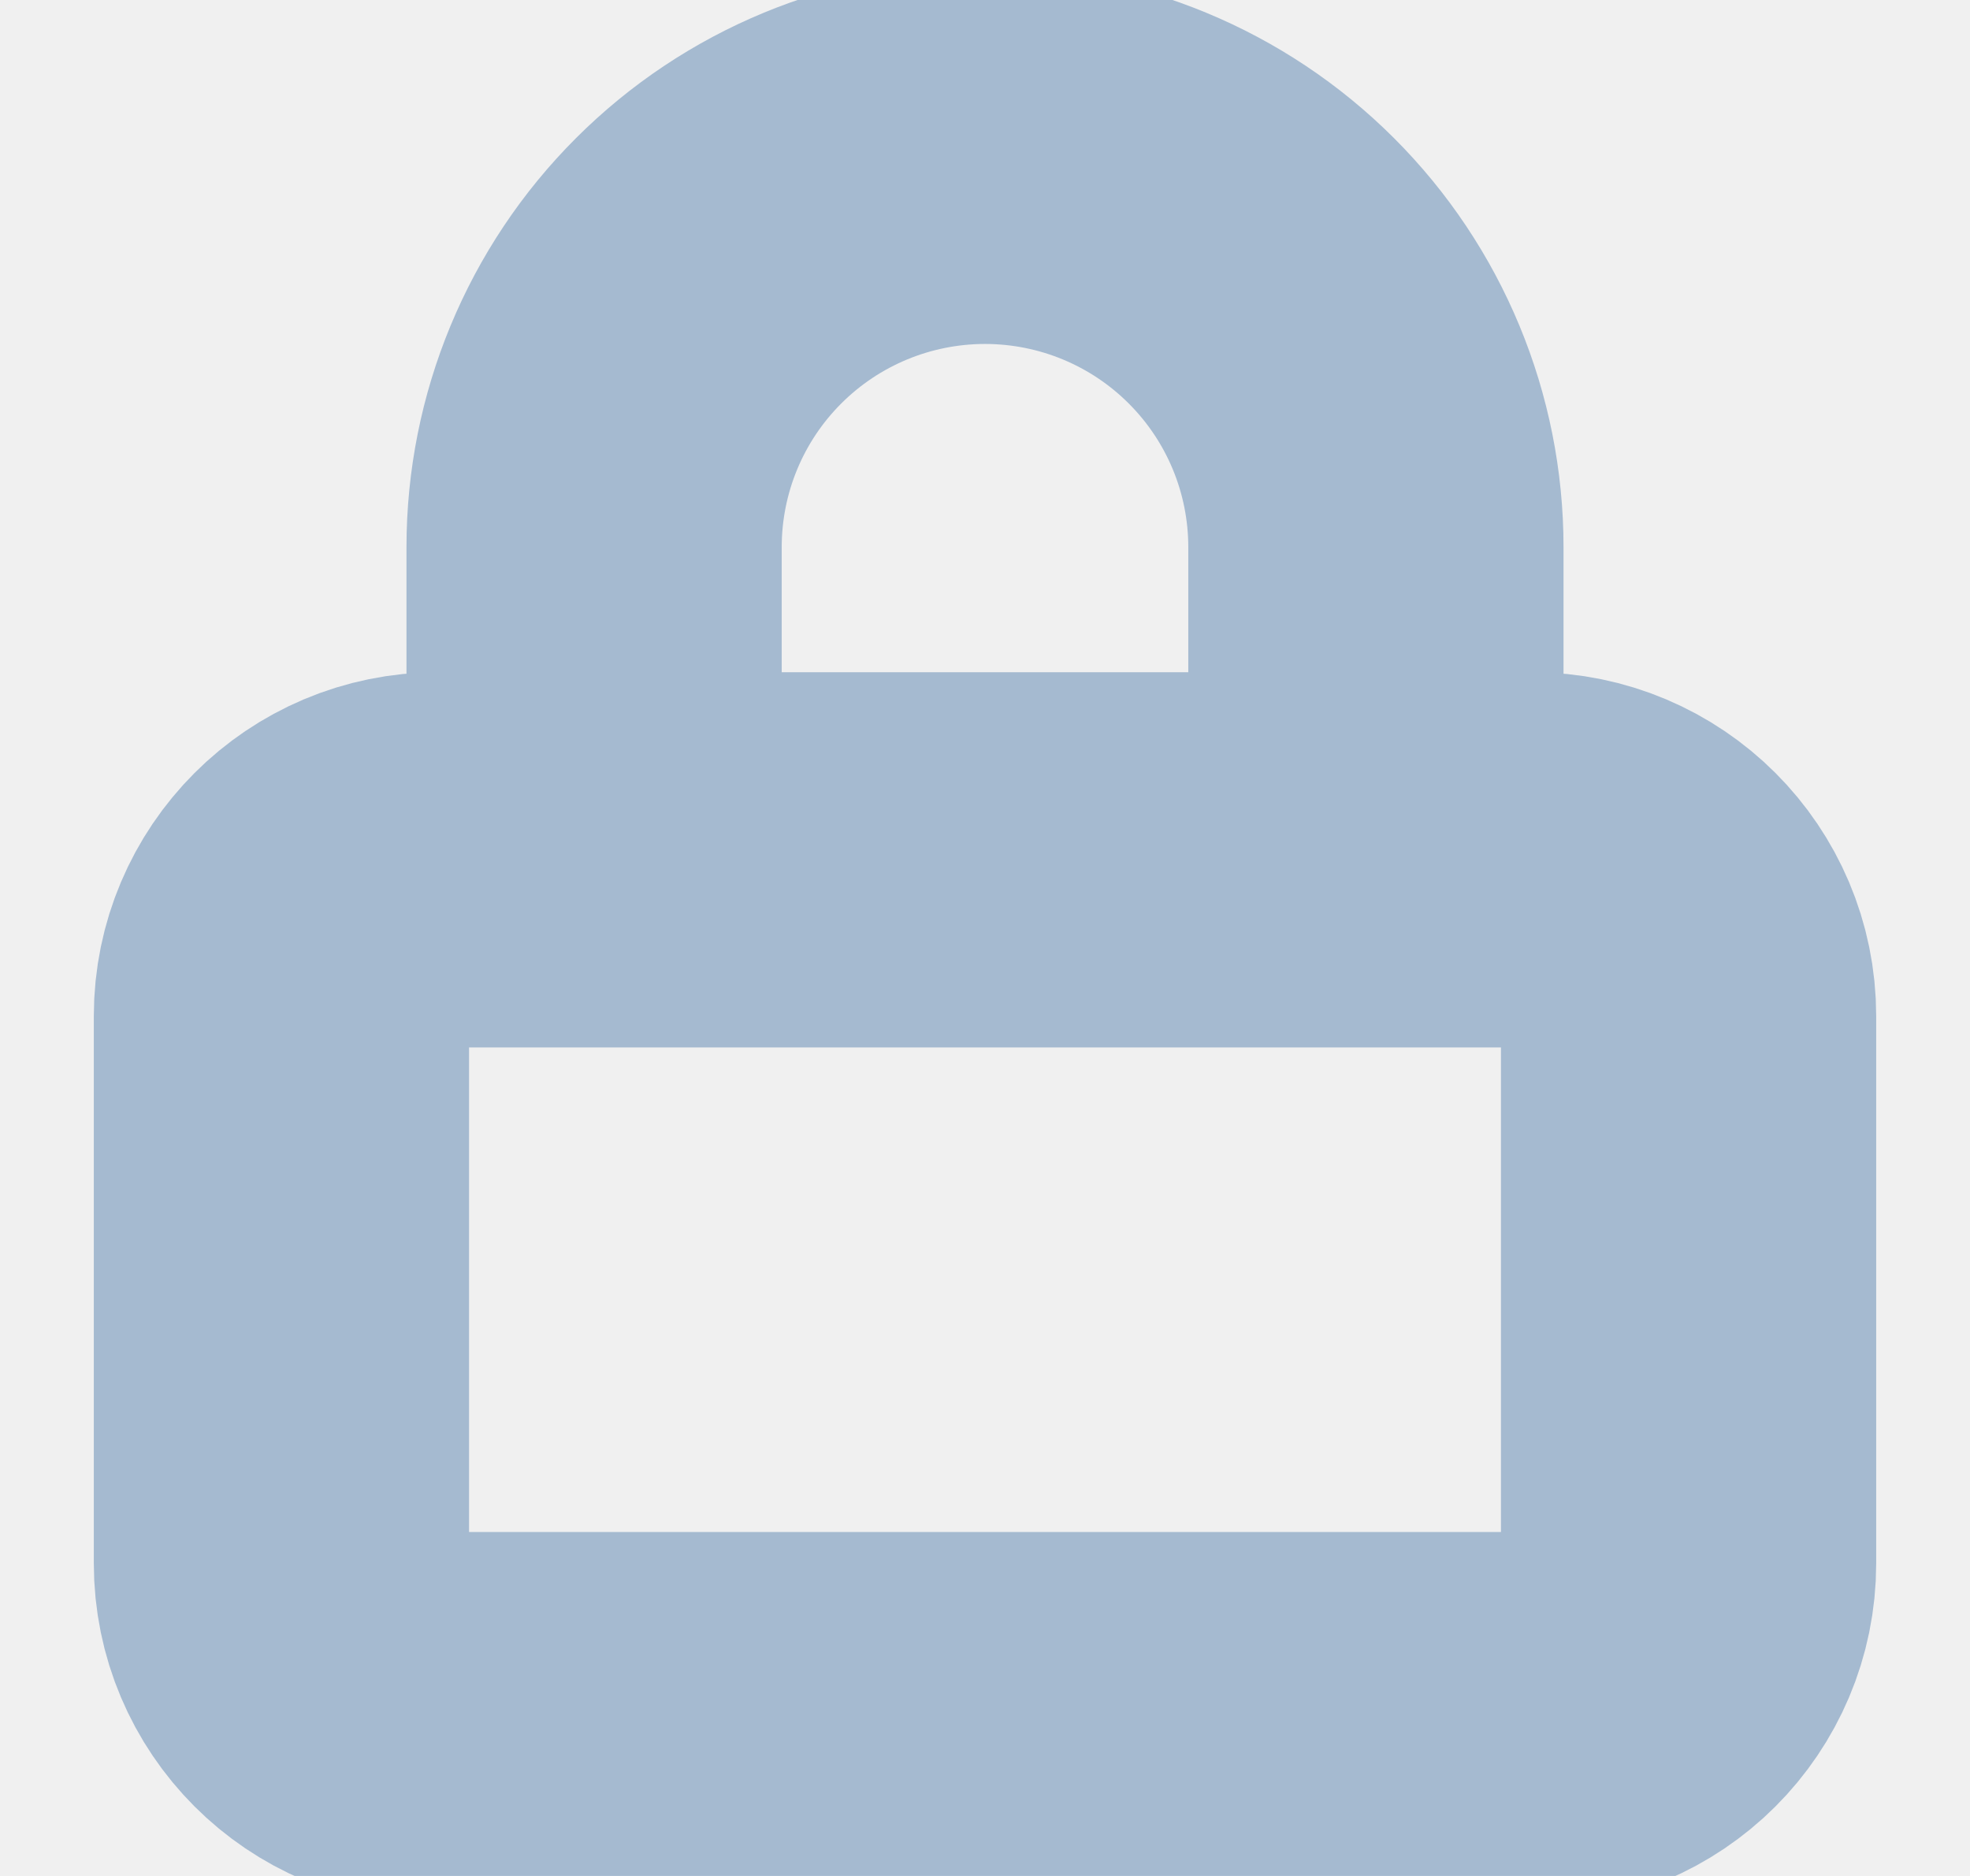
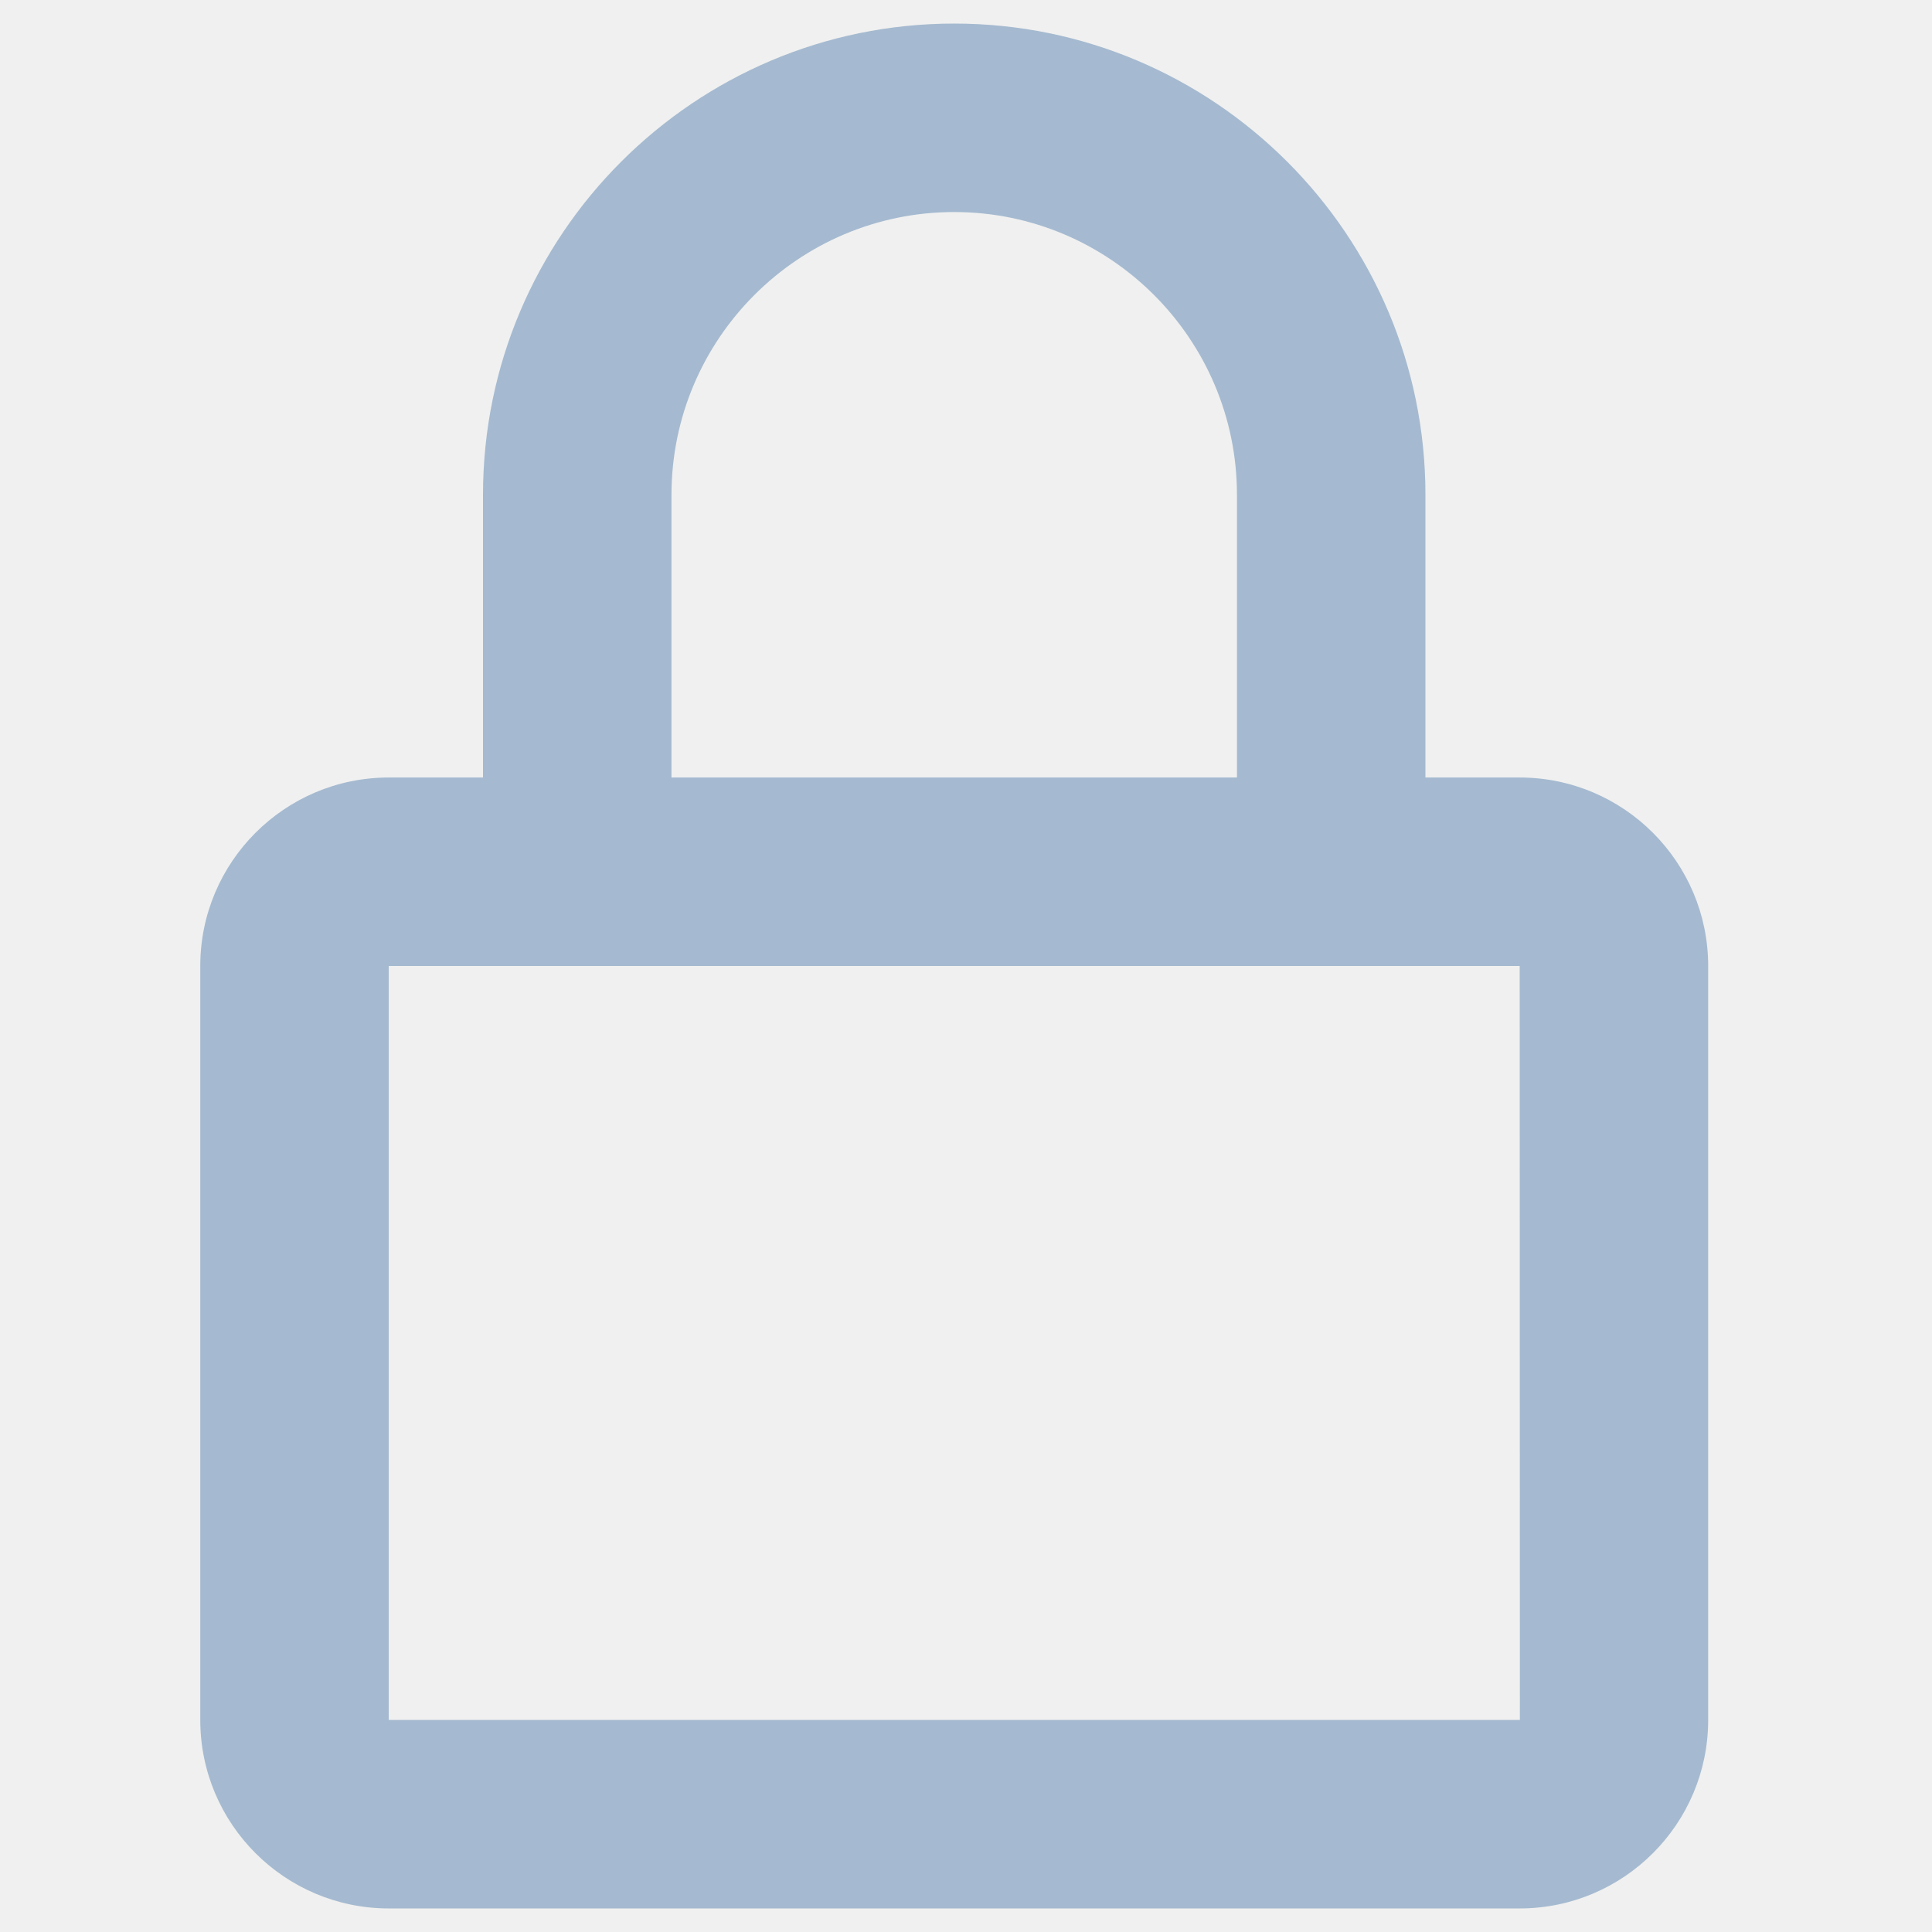
- <svg xmlns="http://www.w3.org/2000/svg" width="21" height="20" viewBox="0 0 21 20" fill="none">
-   <g clip-path="url(#clip0_275_115)">
-     <path d="M6.333 9.167V5.833C6.333 4.728 6.772 3.668 7.554 2.887C8.335 2.106 9.395 1.667 10.5 1.667C11.605 1.667 12.665 2.106 13.446 2.887C14.228 3.668 14.667 4.728 14.667 5.833V9.167M4.667 9.167H16.333C17.254 9.167 18 9.913 18 10.833V16.667C18 17.587 17.254 18.333 16.333 18.333H4.667C3.746 18.333 3 17.587 3 16.667V10.833C3 9.913 3.746 9.167 4.667 9.167Z" stroke="#A5BAD0" stroke-width="4" stroke-linecap="round" stroke-linejoin="round" />
+ <svg xmlns="http://www.w3.org/2000/svg" width="41" height="41" viewBox="0 0 41 41" fill="none">
+   <g clip-path="url(#clip0_407_477)">
+     <path d="M20.25 0.5C14.734 0.5 10.25 4.986 10.25 10.5V16.5H8.25C6.043 16.5 4.25 18.294 4.25 20.5V36.5C4.25 38.707 6.043 40.5 8.25 40.5H32.25C34.456 40.5 36.25 38.707 36.25 36.5V20.5C36.25 18.294 34.456 16.5 32.25 16.5H30.25V10.5C30.25 4.986 25.764 0.5 20.25 0.5ZM32.25 20.5L32.254 36.5H8.25V20.5H32.25ZM14.25 16.5V10.5C14.25 7.194 16.941 4.5 20.25 4.5C23.557 4.5 26.25 7.194 26.25 10.5V16.5H14.25Z" fill="#A5BAD0" />
  </g>
  <defs>
-     <clipPath id="clip0_275_115">
-       <rect width="20" height="20" fill="white" transform="translate(0.5)" />
+     <clipPath id="clip0_407_477">
+       <rect width="40" height="40" fill="white" transform="translate(0.25 0.5)" />
    </clipPath>
  </defs>
</svg>
